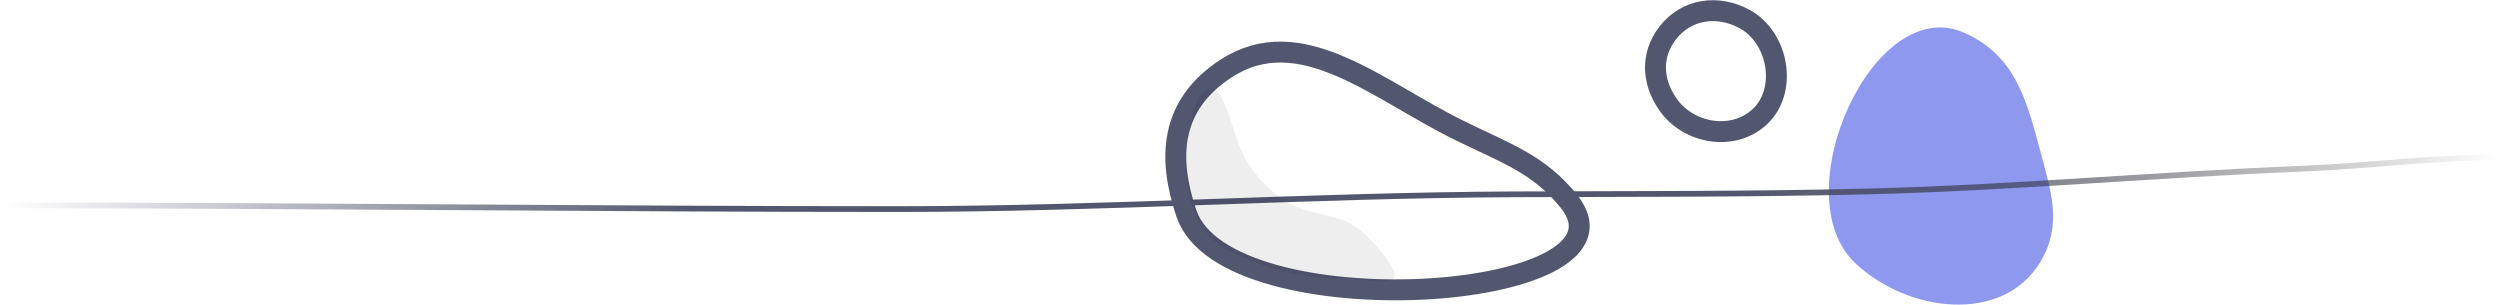
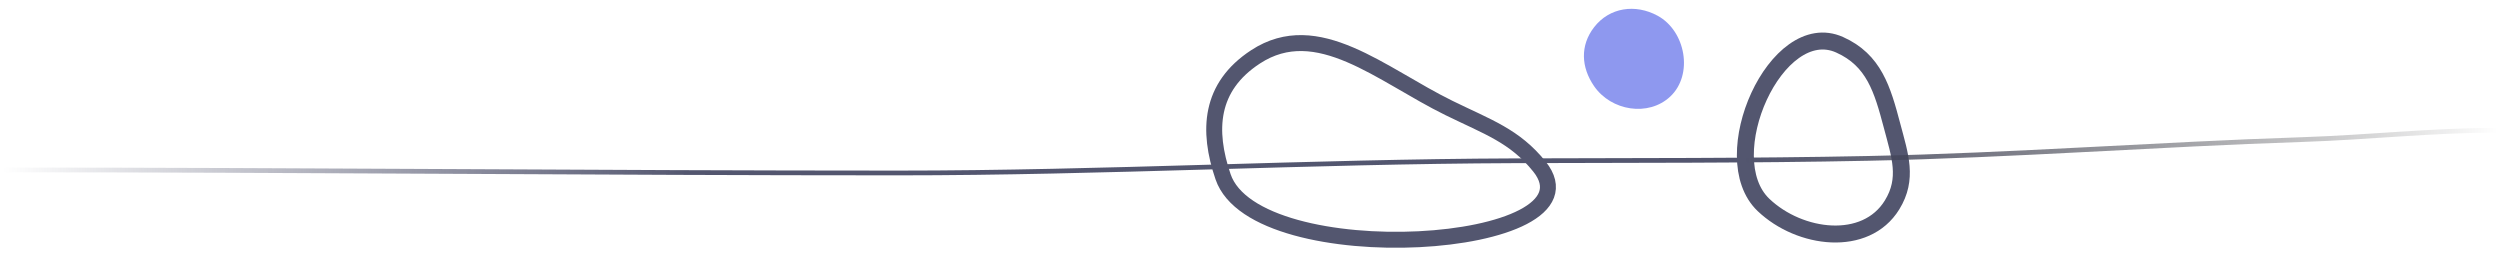
- <svg xmlns="http://www.w3.org/2000/svg" width="6098" height="743" viewBox="0 0 6098 743" fill="none">
-   <path d="M4524.78 641.252C4348.67 474.195 4570 -19.222 4791.57 80.078C4911.96 134.031 4941.52 235.939 4975.28 363.371C5003.08 468.277 5032.35 548.914 4975.28 641.252C4882.86 790.807 4652.36 762.277 4524.78 641.252Z" fill="#8E98EF" />
-   <path d="M4067.97 80.341C4113.38 21.536 4189.87 10.885 4255.19 46.312C4337.99 91.221 4361.34 220.008 4292.71 284.516C4228.18 345.171 4118.17 326.927 4067.97 253.971C4029.53 198.104 4026.52 134.015 4067.97 80.341Z" stroke="#53566F" stroke-width="51" />
-   <path d="M7 501C735.112 501 1462.74 510 2190.76 510C2693.26 510 3193.28 476.164 3695.41 474C3982.25 472.764 4268.46 474.135 4555.2 467C4910.48 458.159 5260.89 425.569 5615.15 411.5C5775.9 405.116 5929.9 384 6091 384" stroke="url(#paint0_linear)" stroke-width="14" stroke-linecap="round" stroke-linejoin="round" />
-   <path d="M2894.07 521.085C2847.58 384.818 2854.06 256.296 2990 167.521C3172.31 48.466 3359.84 220.107 3560.16 318.391C3674.13 374.306 3754.04 400.455 3826.7 490.871C4025.43 738.158 2991.08 805.431 2894.07 521.085Z" stroke="#53566F" stroke-width="51" />
-   <path d="M2894.99 348.556C2904.59 290.439 2916.53 216 2954.32 216C2992.11 216 3008.36 348.556 3045.39 401.105C3082.43 453.654 3116.85 483.614 3163.68 505.257C3202.6 523.246 3257.39 521.353 3305.39 552.125C3334.3 570.664 3419.5 662.5 3399 679C3378.5 695.5 3313.26 679 3276.67 679C3190.51 679 3117.57 663.984 3067.31 641.6C3011.02 616.53 2969.32 610.593 2932.03 552.125C2891.39 488.428 2885.39 406.674 2894.99 348.556Z" fill="black" fill-opacity="0.07" />
+ <svg xmlns="http://www.w3.org/2000/svg" width="7371" height="743" viewBox="0 0 7371 743" fill="none">
+   <path d="M5199.64 604.357C5051.54 463.742 5237.66 48.426 5423.99 132.008C5525.24 177.421 5550.09 263.199 5578.48 370.461C5601.86 458.761 5626.47 526.635 5578.48 604.357C5500.76 730.24 5306.92 706.226 5199.64 604.357Z" stroke="#53566F" stroke-width="50" />
+   <path d="M4699.97 80.341C4745.38 21.536 4821.87 10.885 4887.19 46.312C4969.99 91.221 4993.34 220.008 4924.71 284.516C4860.18 345.171 4750.17 326.927 4699.97 253.971C4661.53 198.104 4658.52 134.015 4699.97 80.341Z" fill="#8E98EF" />
+   <path d="M7 501C887.46 501 1767.34 510 2647.68 510C3255.33 510 3859.97 476.164 4467.16 474C4814.02 472.764 5160.12 474.135 5506.86 467C5936.47 458.159 6360.19 425.569 6788.59 411.5C6982.97 405.116 7169.2 384 7364 384" stroke="url(#paint0_linear)" stroke-width="14" stroke-linecap="round" stroke-linejoin="round" />
+   <path d="M3606.07 521.085C3559.58 384.818 3566.06 256.296 3702 167.521C3884.31 48.466 4071.84 220.107 4272.16 318.391C4386.13 374.306 4466.04 400.455 4538.7 490.871C4737.43 738.158 3703.08 805.431 3606.07 521.085Z" stroke="#53566F" stroke-width="47" />
  <defs>
-     <linearGradient id="paint0_linear" x1="7" y1="509.998" x2="6091" y2="446.998" gradientUnits="userSpaceOnUse">
+     <linearGradient id="paint0_linear" x1="7" y1="509.998" x2="7363.64" y2="417.881" gradientUnits="userSpaceOnUse">
      <stop stop-color="#53566F" stop-opacity="0" />
      <stop offset="0.276" stop-color="#53566F" />
      <stop offset="0.698" stop-color="#53566F" />
      <stop offset="1" stop-opacity="0" />
      <stop offset="1" stop-color="#53566F" stop-opacity="0" />
    </linearGradient>
  </defs>
</svg>
